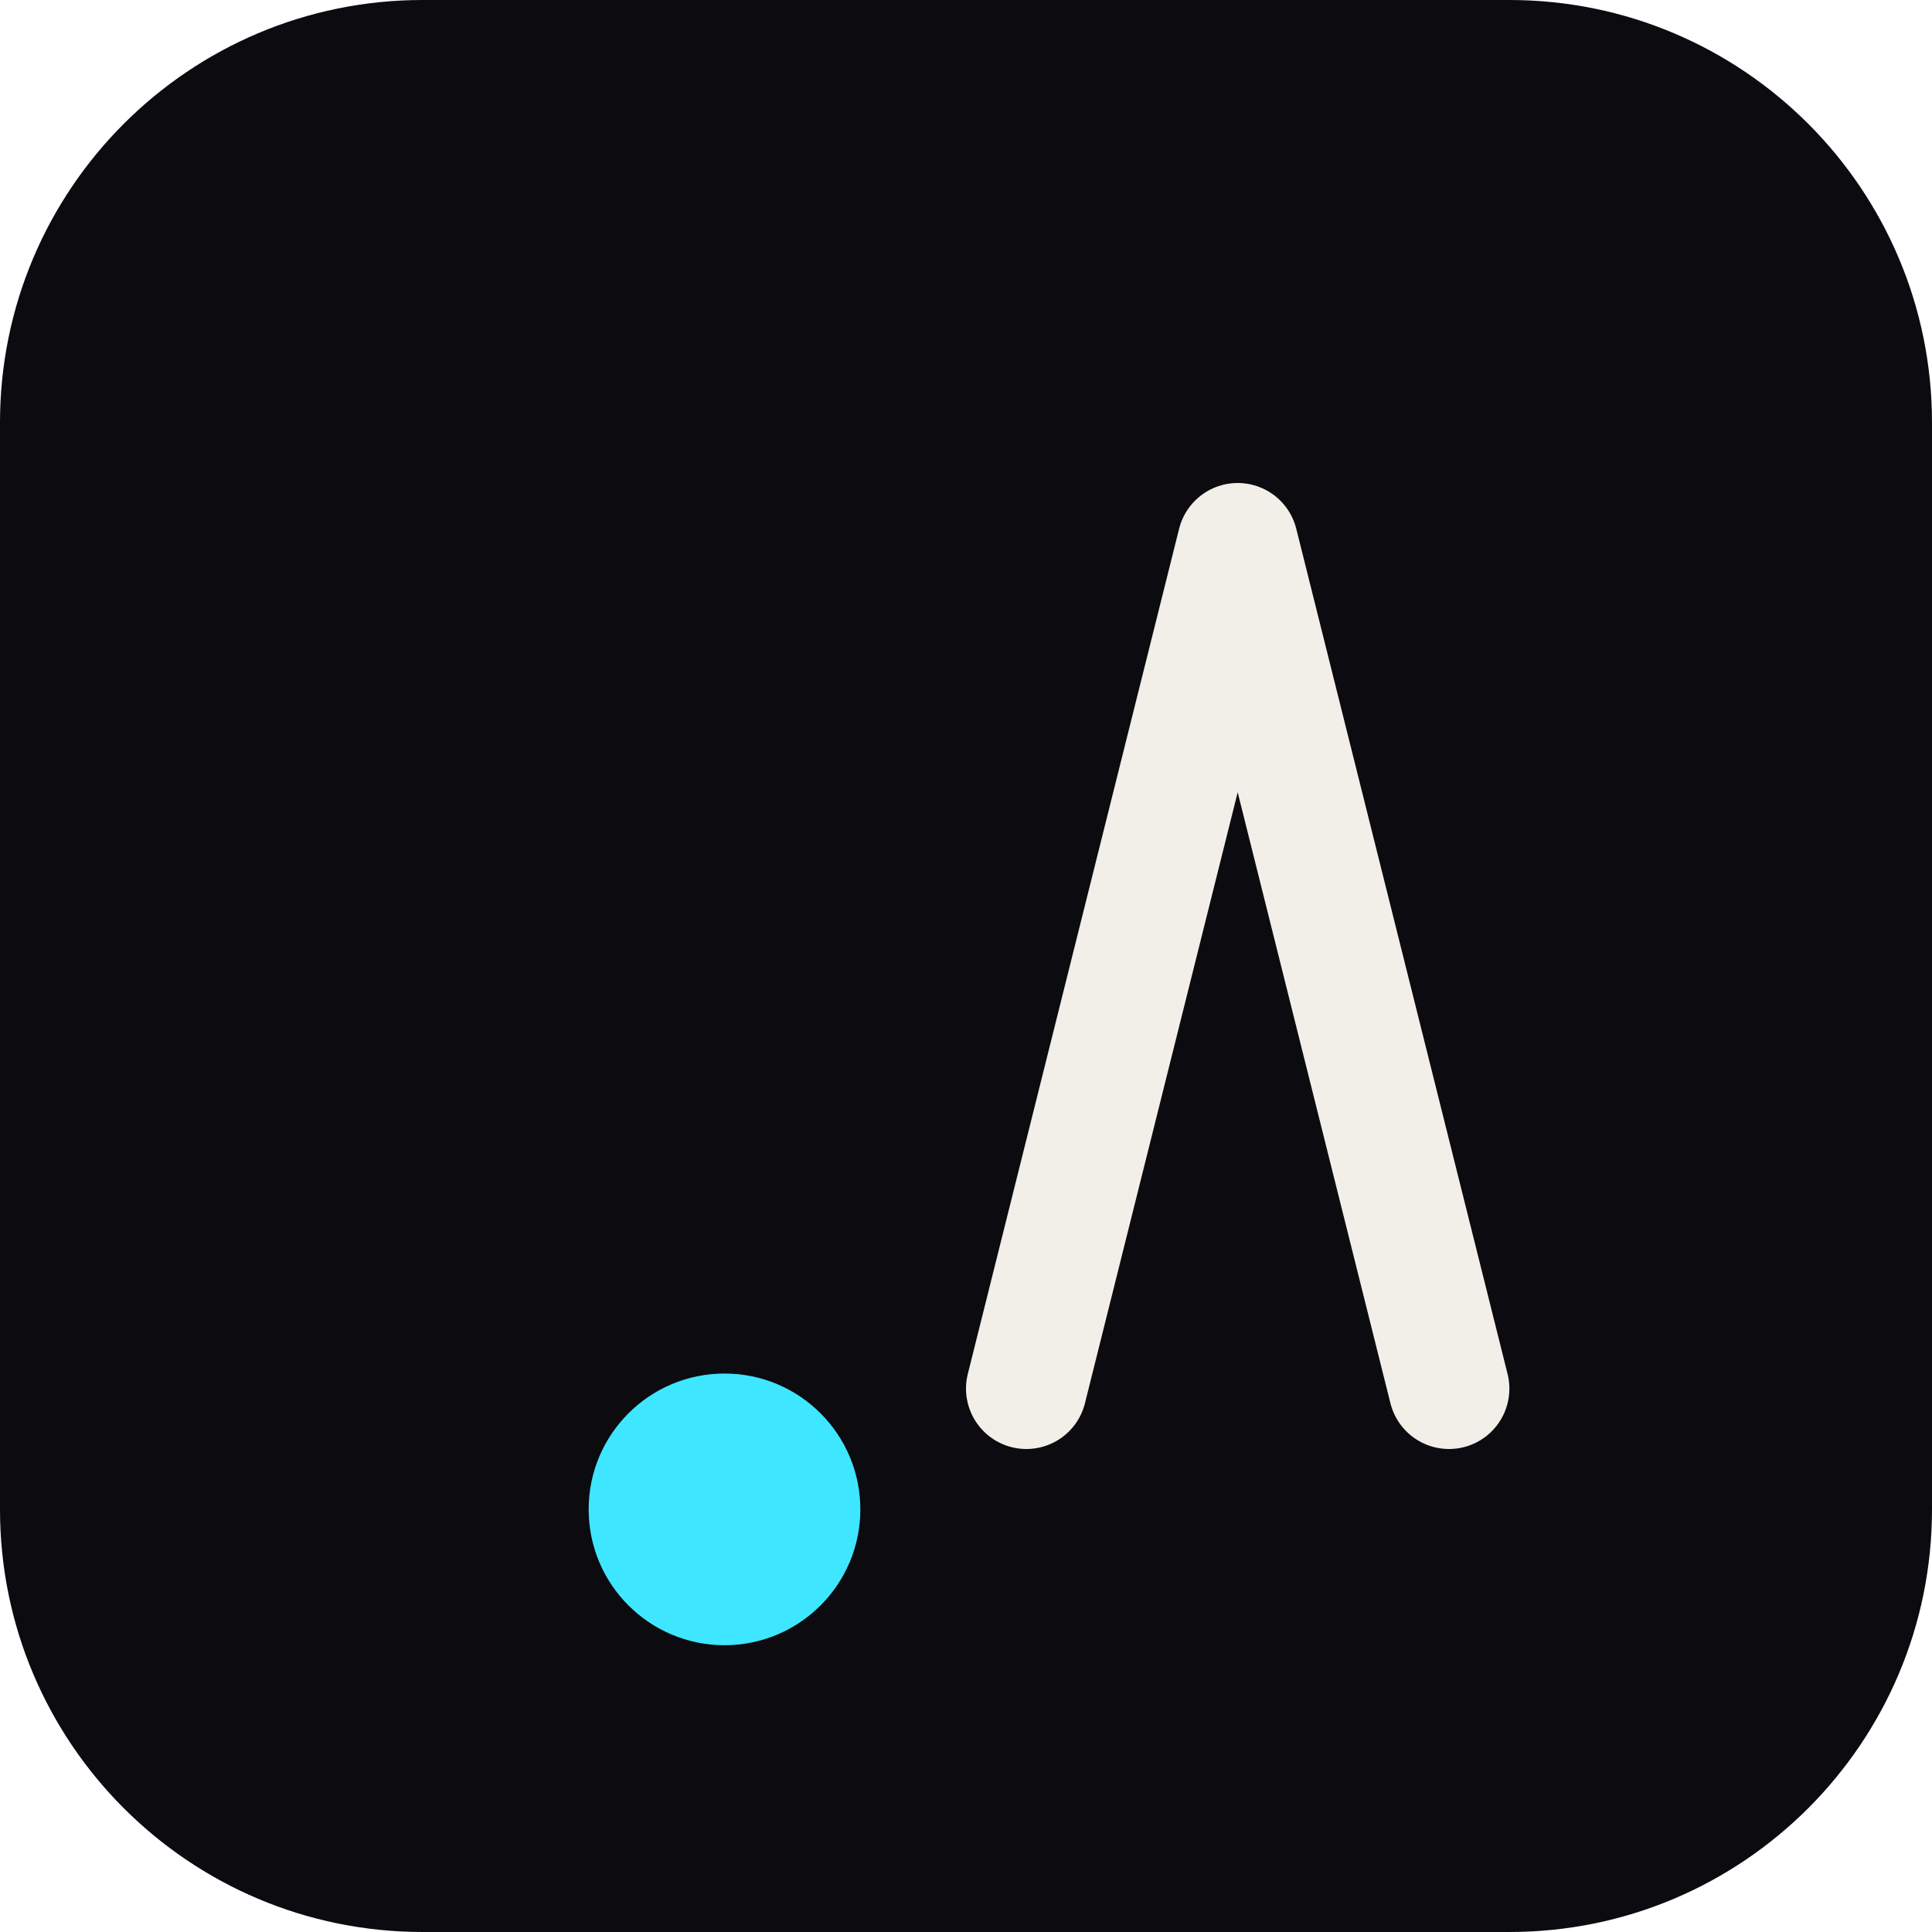
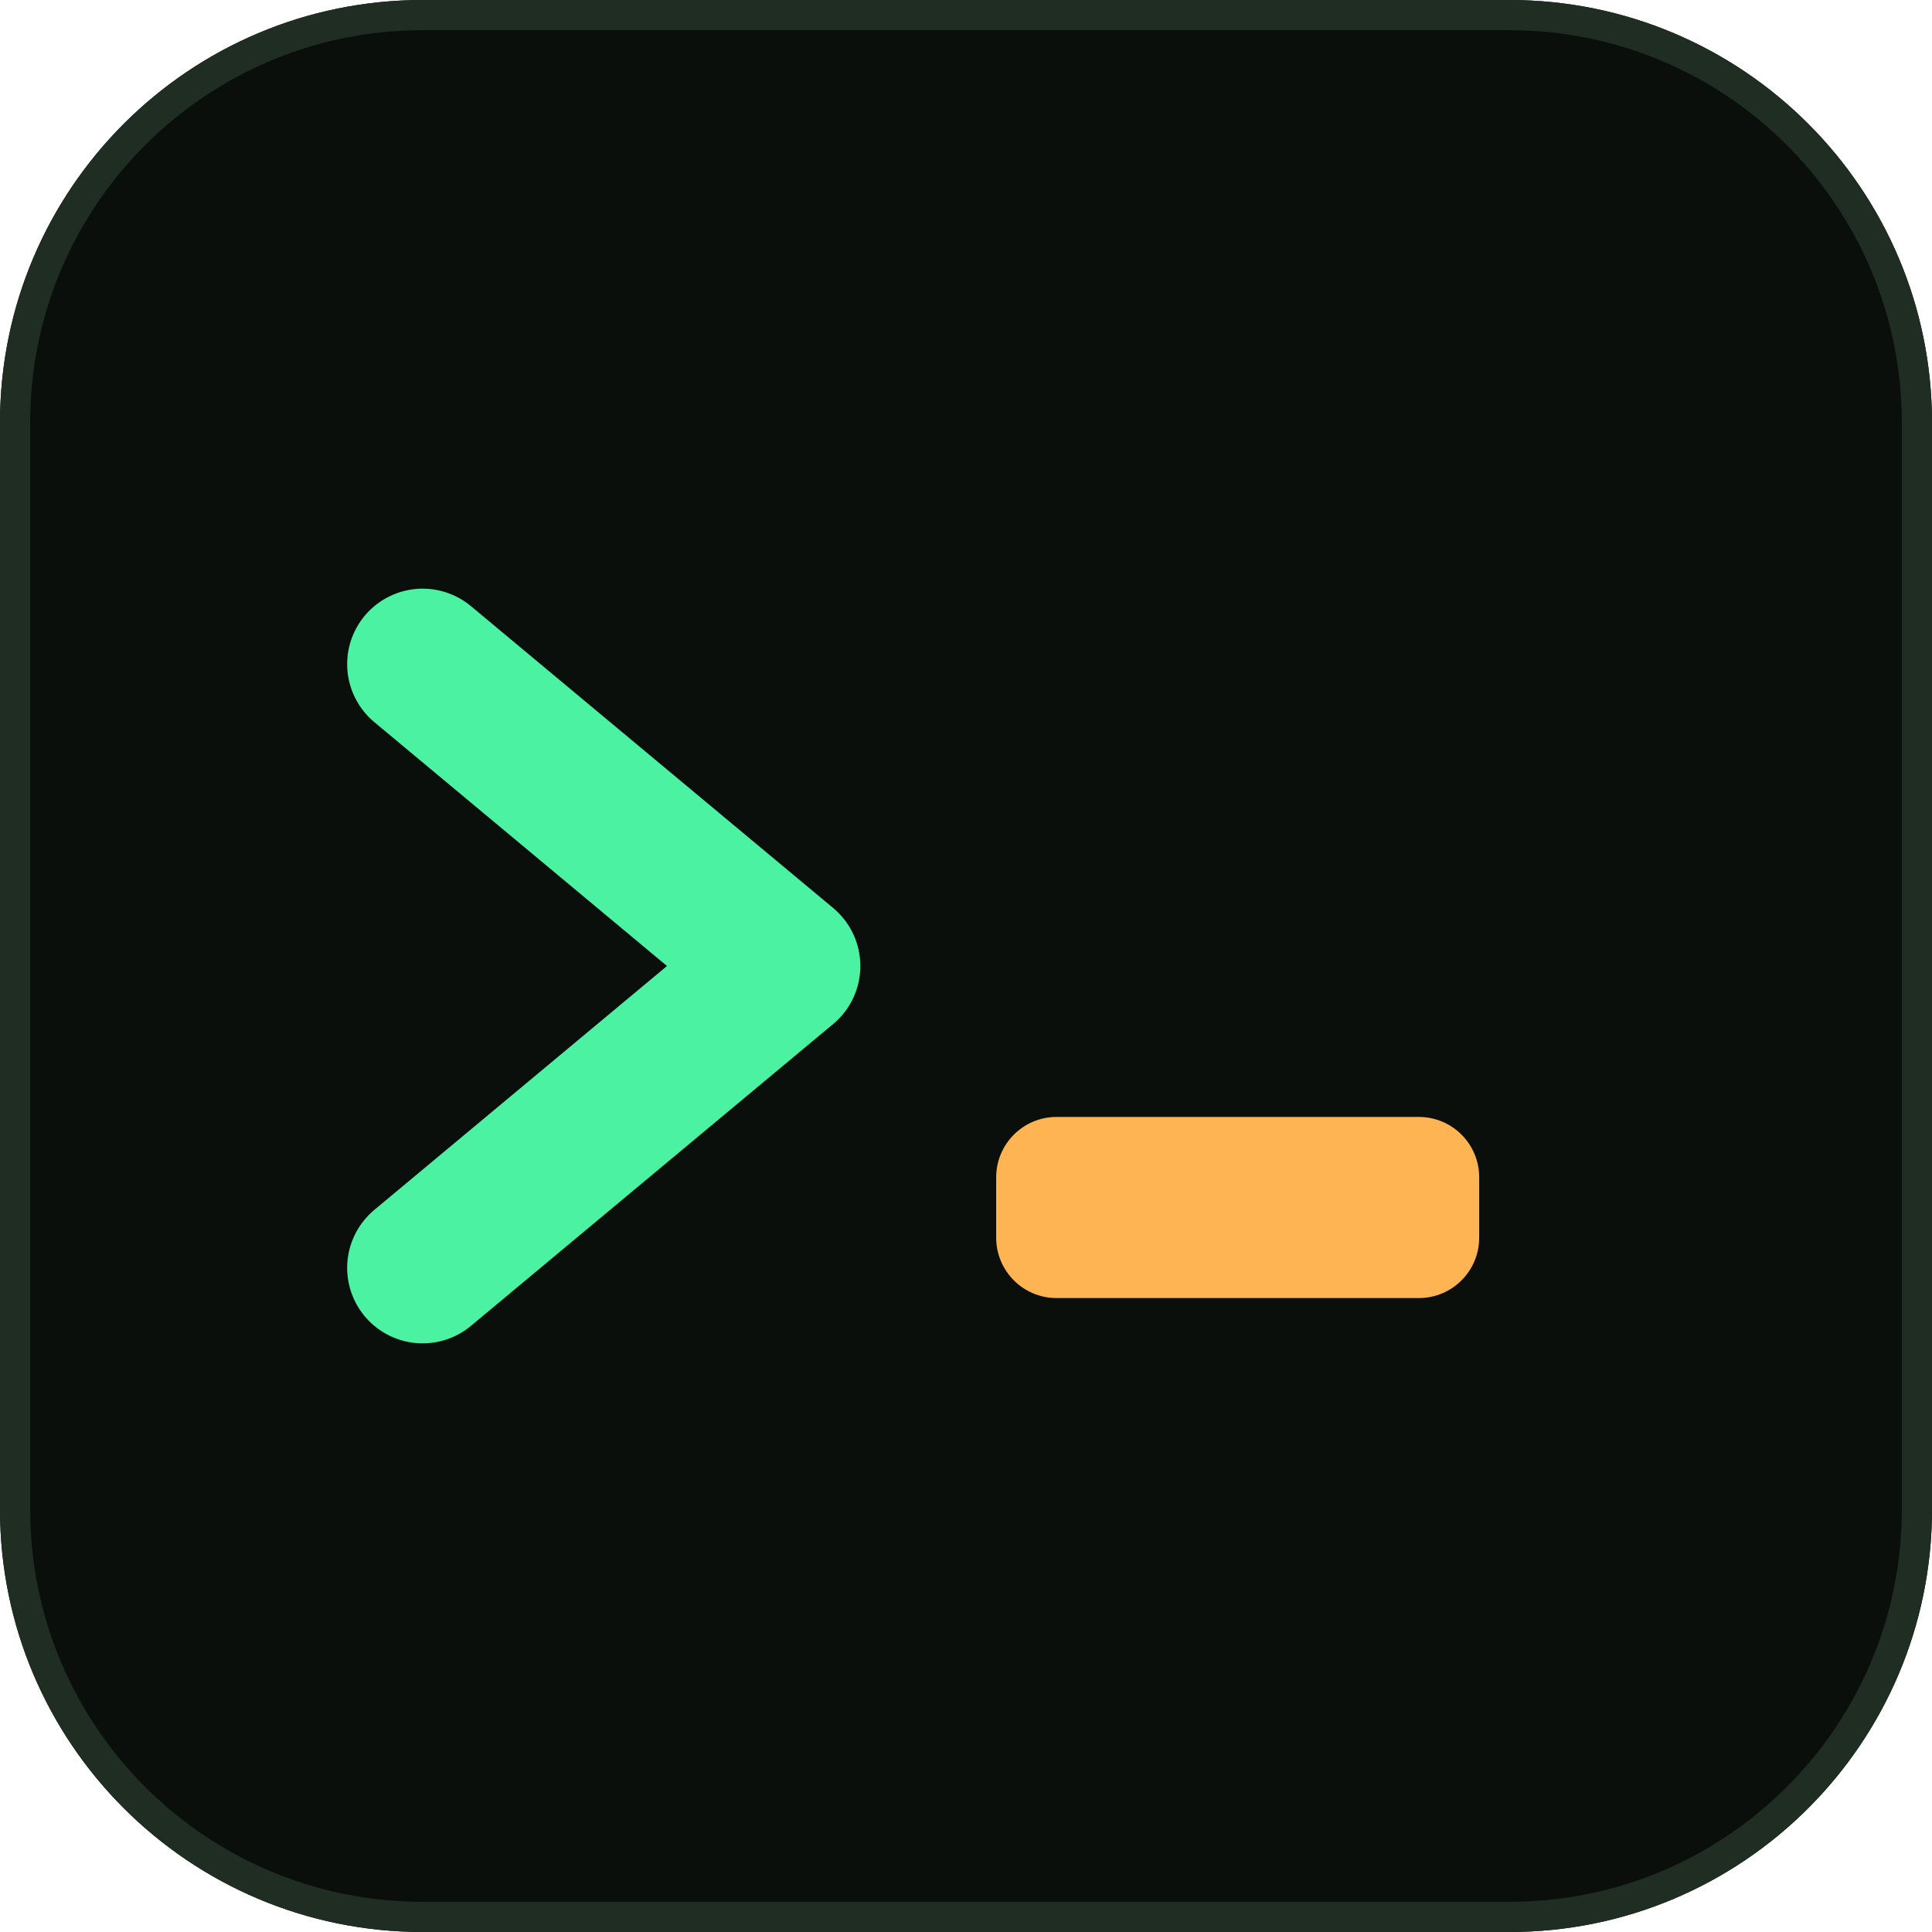
<svg xmlns="http://www.w3.org/2000/svg" width="64" height="64" viewBox="0 0 64 64">
-   <defs>
-     <linearGradient id="c" x1="0" y1="0" x2="0" y2="1">
-       <stop offset="0" stop-color="#7c5cff" />
-       <stop offset="1" stop-color="#3ee6ff" />
-     </linearGradient>
-   </defs>
-   <rect width="64" height="64" rx="14" fill="#0b0b10" />
-   <line x1="24" y1="12" x2="24" y2="46" stroke="url(#c)" stroke-width="4" stroke-linecap="round" />
-   <circle cx="24" cy="50" r="4.5" fill="#3ee6ff" />
-   <path d="M34 46 L41 18 L48 46" fill="none" stroke="#f2efe9" stroke-width="4" stroke-linecap="round" stroke-linejoin="round" />
+   <rect width="64" height="64" rx="14" fill="#0a0f0c" />
+   <rect x="0.5" y="0.5" width="63" height="63" rx="13.5" fill="none" stroke="#1f2d23" />
+   <path d="M14 22 L26 32 L14 42" fill="none" stroke="#4af2a1" stroke-width="5" stroke-linecap="round" stroke-linejoin="round" />
+   <rect x="33" y="37" width="16" height="6" rx="2" fill="#ffb454" />
</svg>
